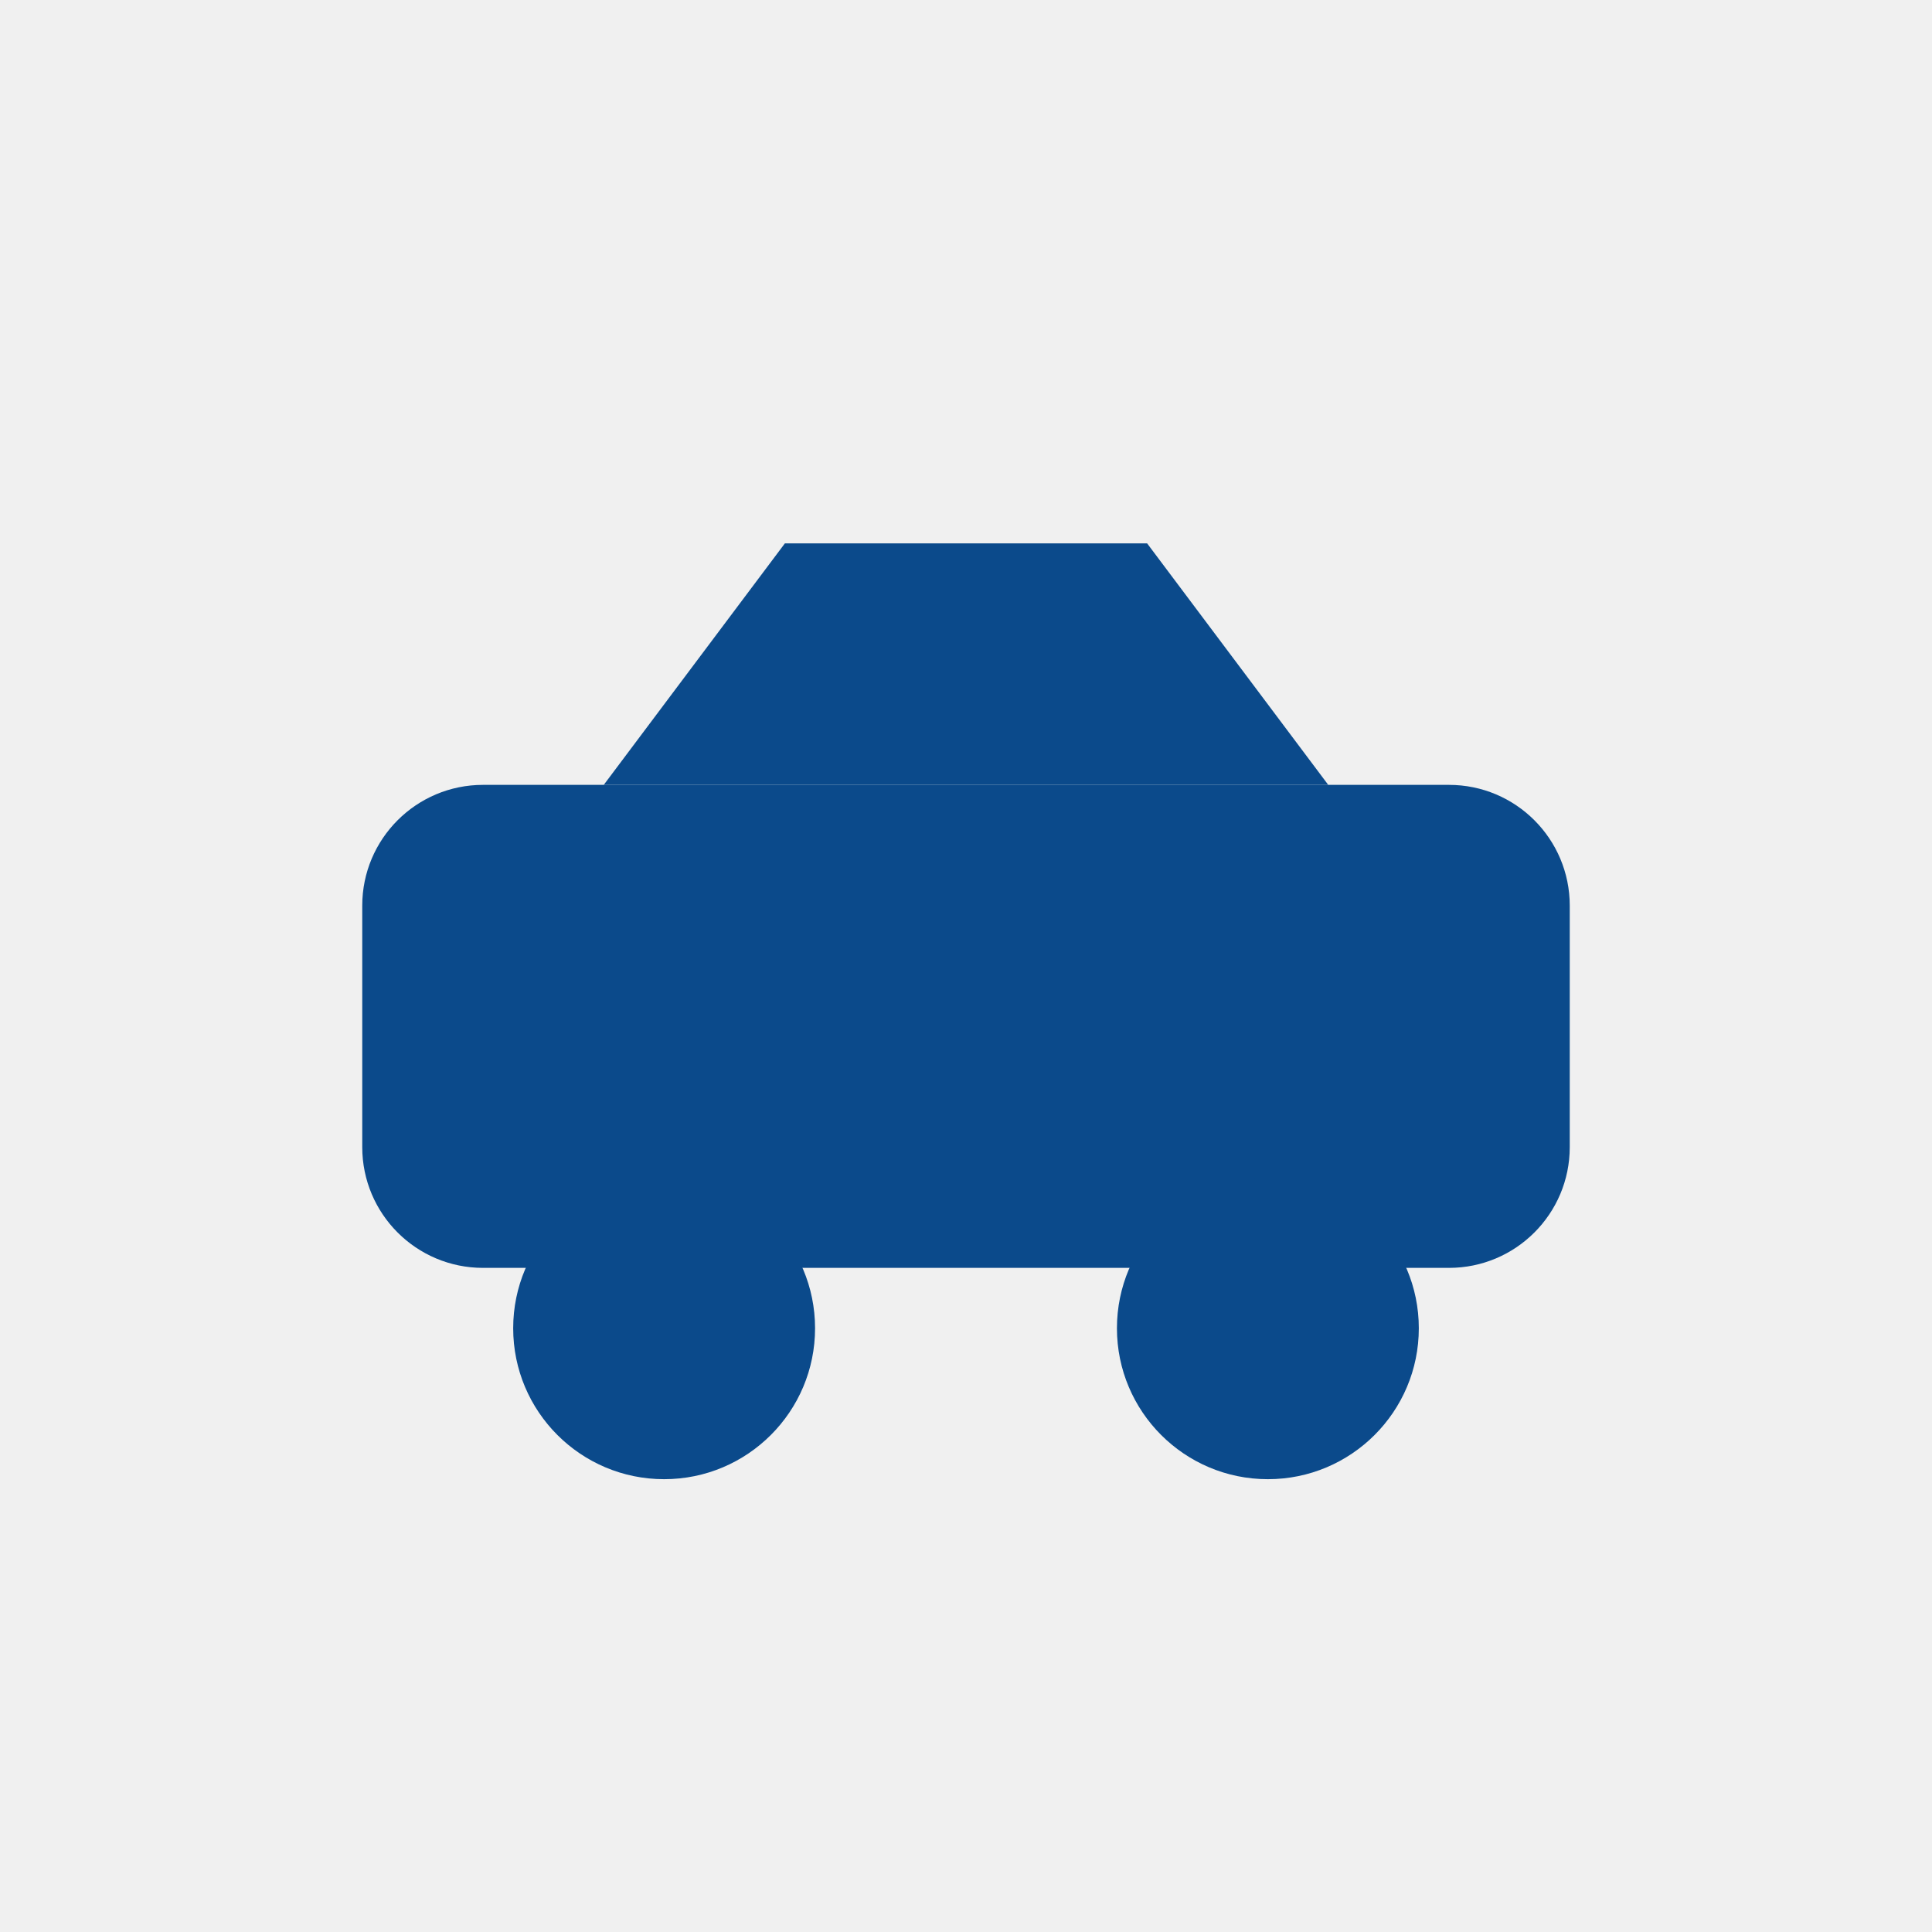
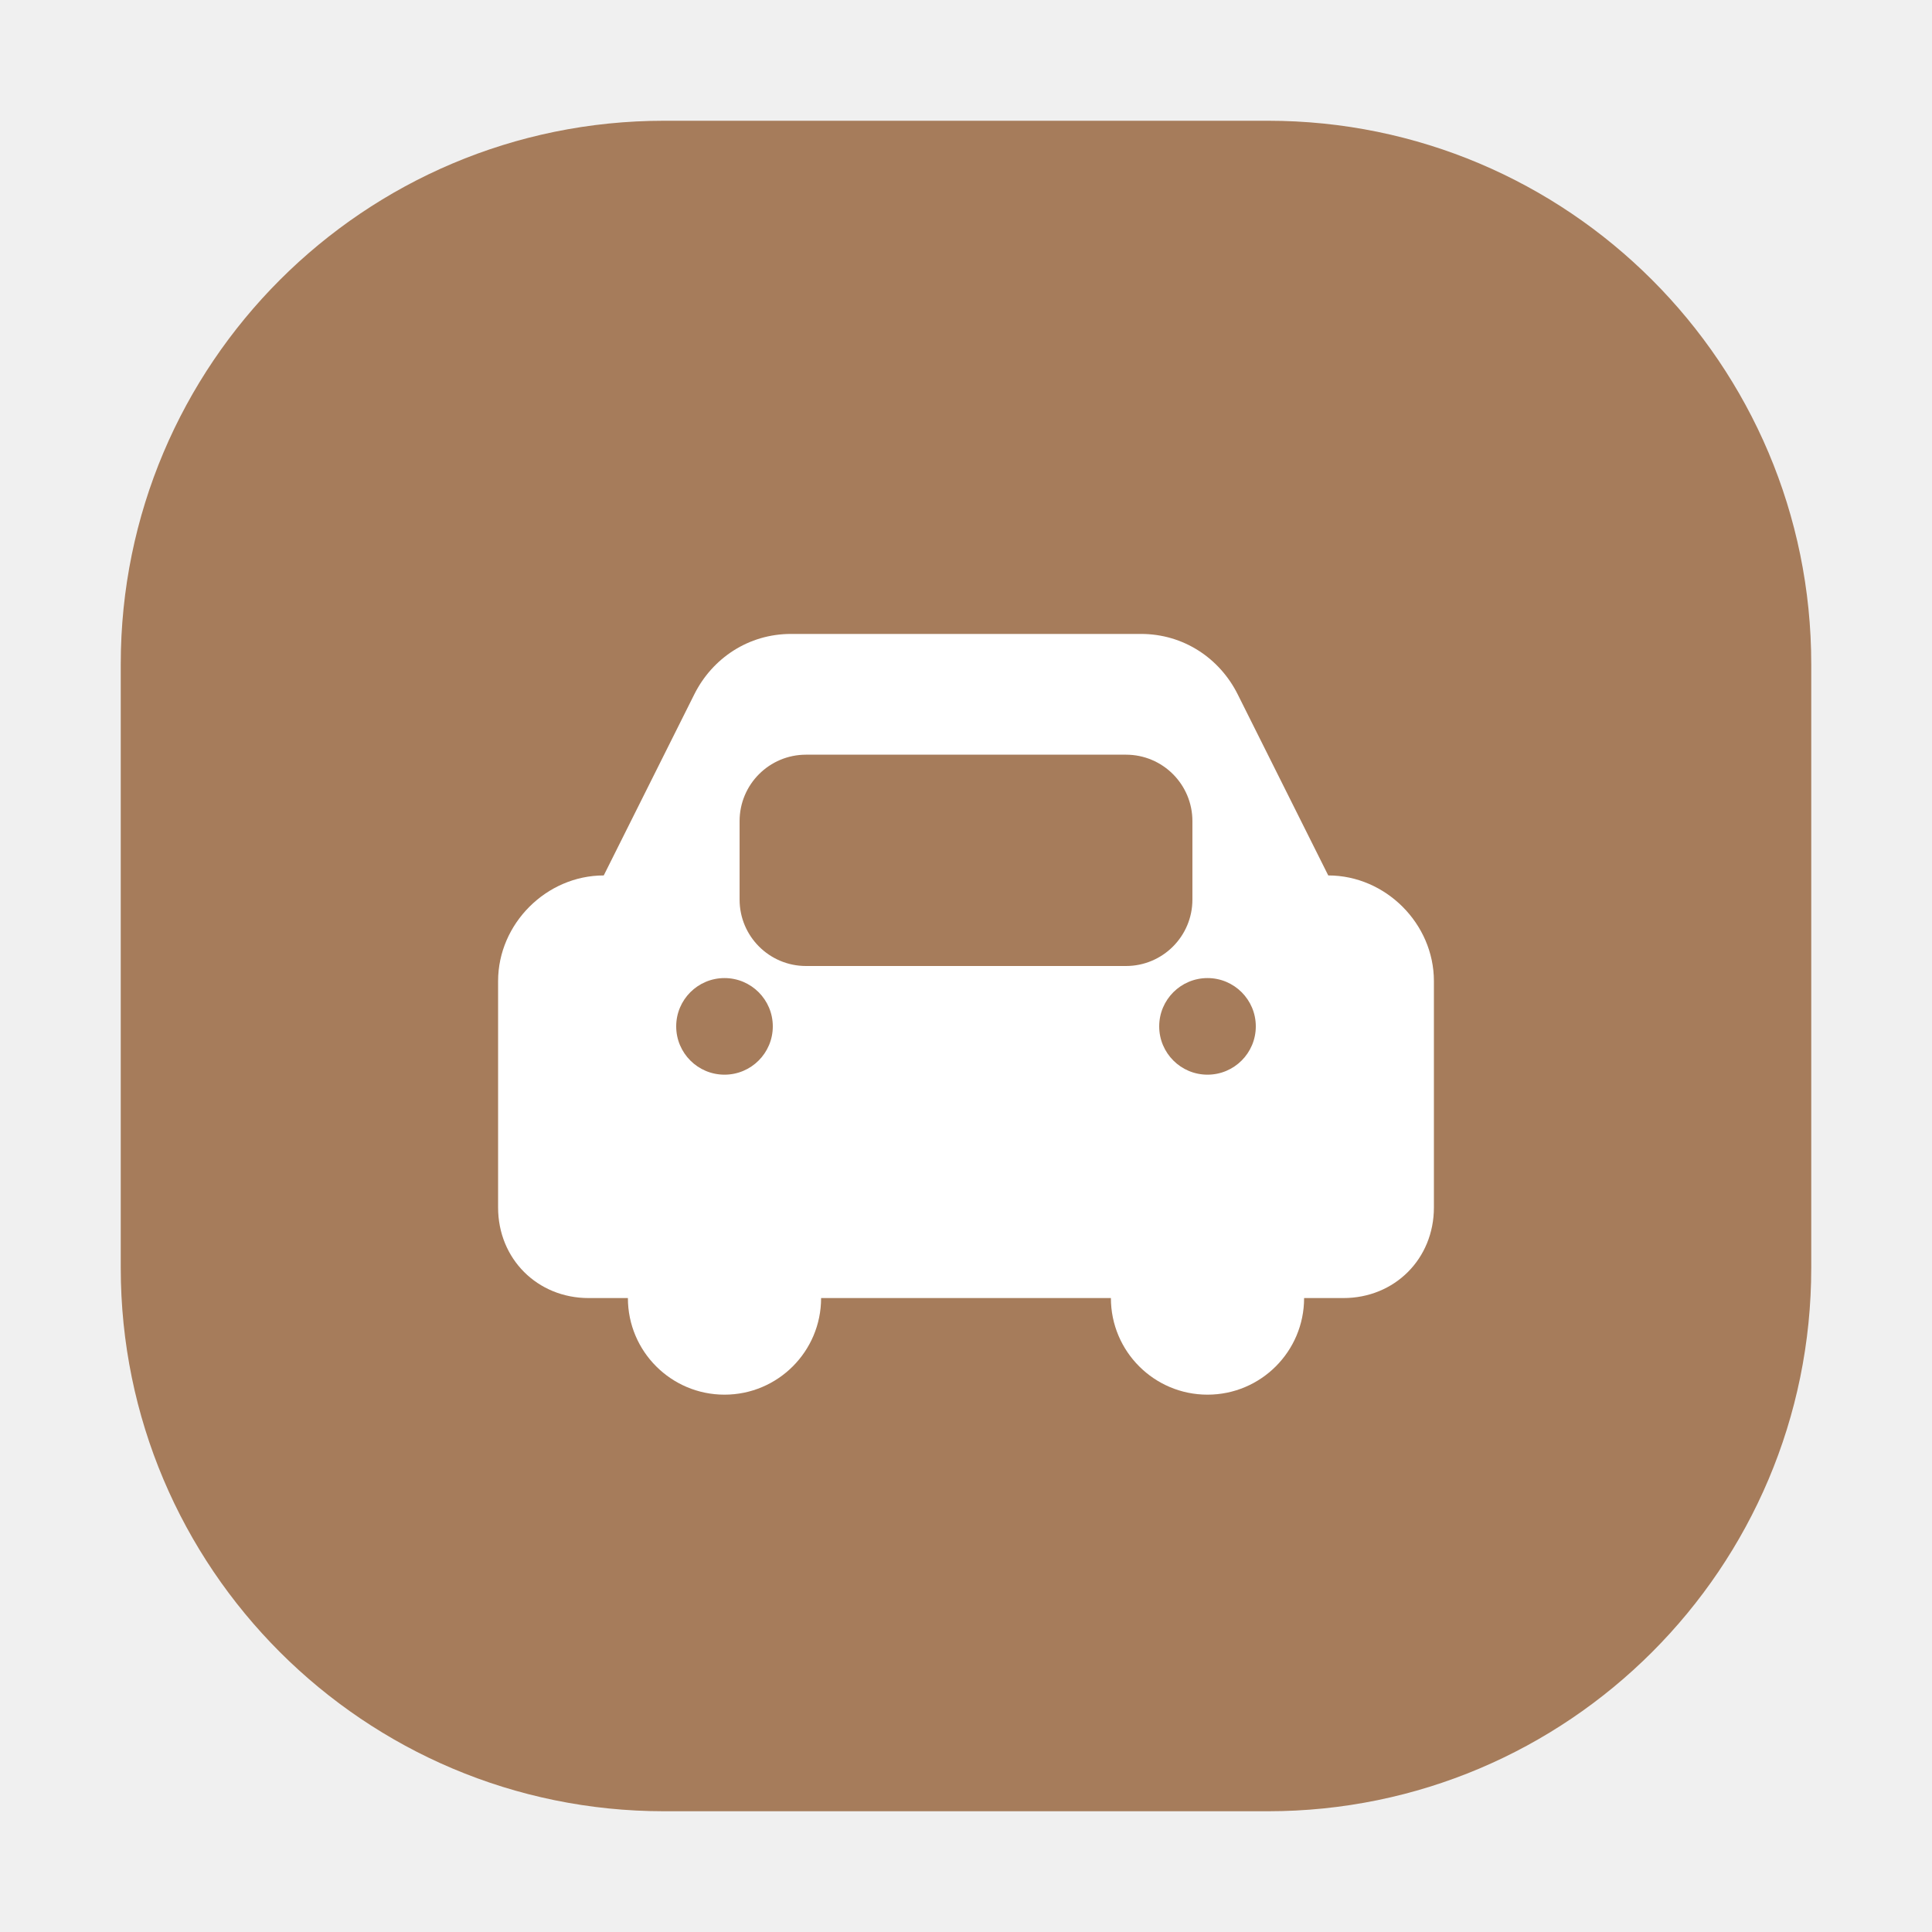
- <svg xmlns="http://www.w3.org/2000/svg" viewBox="0 0 64 64" fill="none">
-   <rect x="12" y="26" width="40" height="16" rx="4" fill="#0b4a8b" />
-   <path d="M20 26L26 18H38L44 26H20Z" fill="#0b4a8b" />
-   <circle cx="22" cy="44" r="5" fill="#0b4a8b" />
-   <circle cx="42" cy="44" r="5" fill="#0b4a8b" />
+ <svg xmlns="http://www.w3.org/2000/svg" viewBox="0 0 64 64" width="64" height="64" style="color:#A67C5B">
+   <rect x="4" y="4" width="56" height="56" rx="18" fill="currentColor" />
+   <path fill="#ffffff" d=" M23 23 C23.6 21.8 24.8 21 26.2 21 H37.8 C39.2 21 40.4 21.8 41 23 L44 29 C45.9 29 47.5 30.6 47.5 32.5 V40 C47.5 41.7 46.2 43 44.5 43 H19.5 C17.8 43 16.5 41.7 16.5 40 V32.5 C16.5 30.6 18.1 29 20 29 L23 23 Z" />
+   <rect x="24.5" y="25" width="15" height="7" rx="2.2" fill="#A67C5B" />
+   <circle cx="24" cy="43" r="3.2" fill="#ffffff" />
+   <circle cx="40" cy="43" r="3.2" fill="#ffffff" />
+   <circle cx="24" cy="34" r="1.6" fill="#A67C5B" />
+   <circle cx="40" cy="34" r="1.6" fill="#A67C5B" />
</svg>
